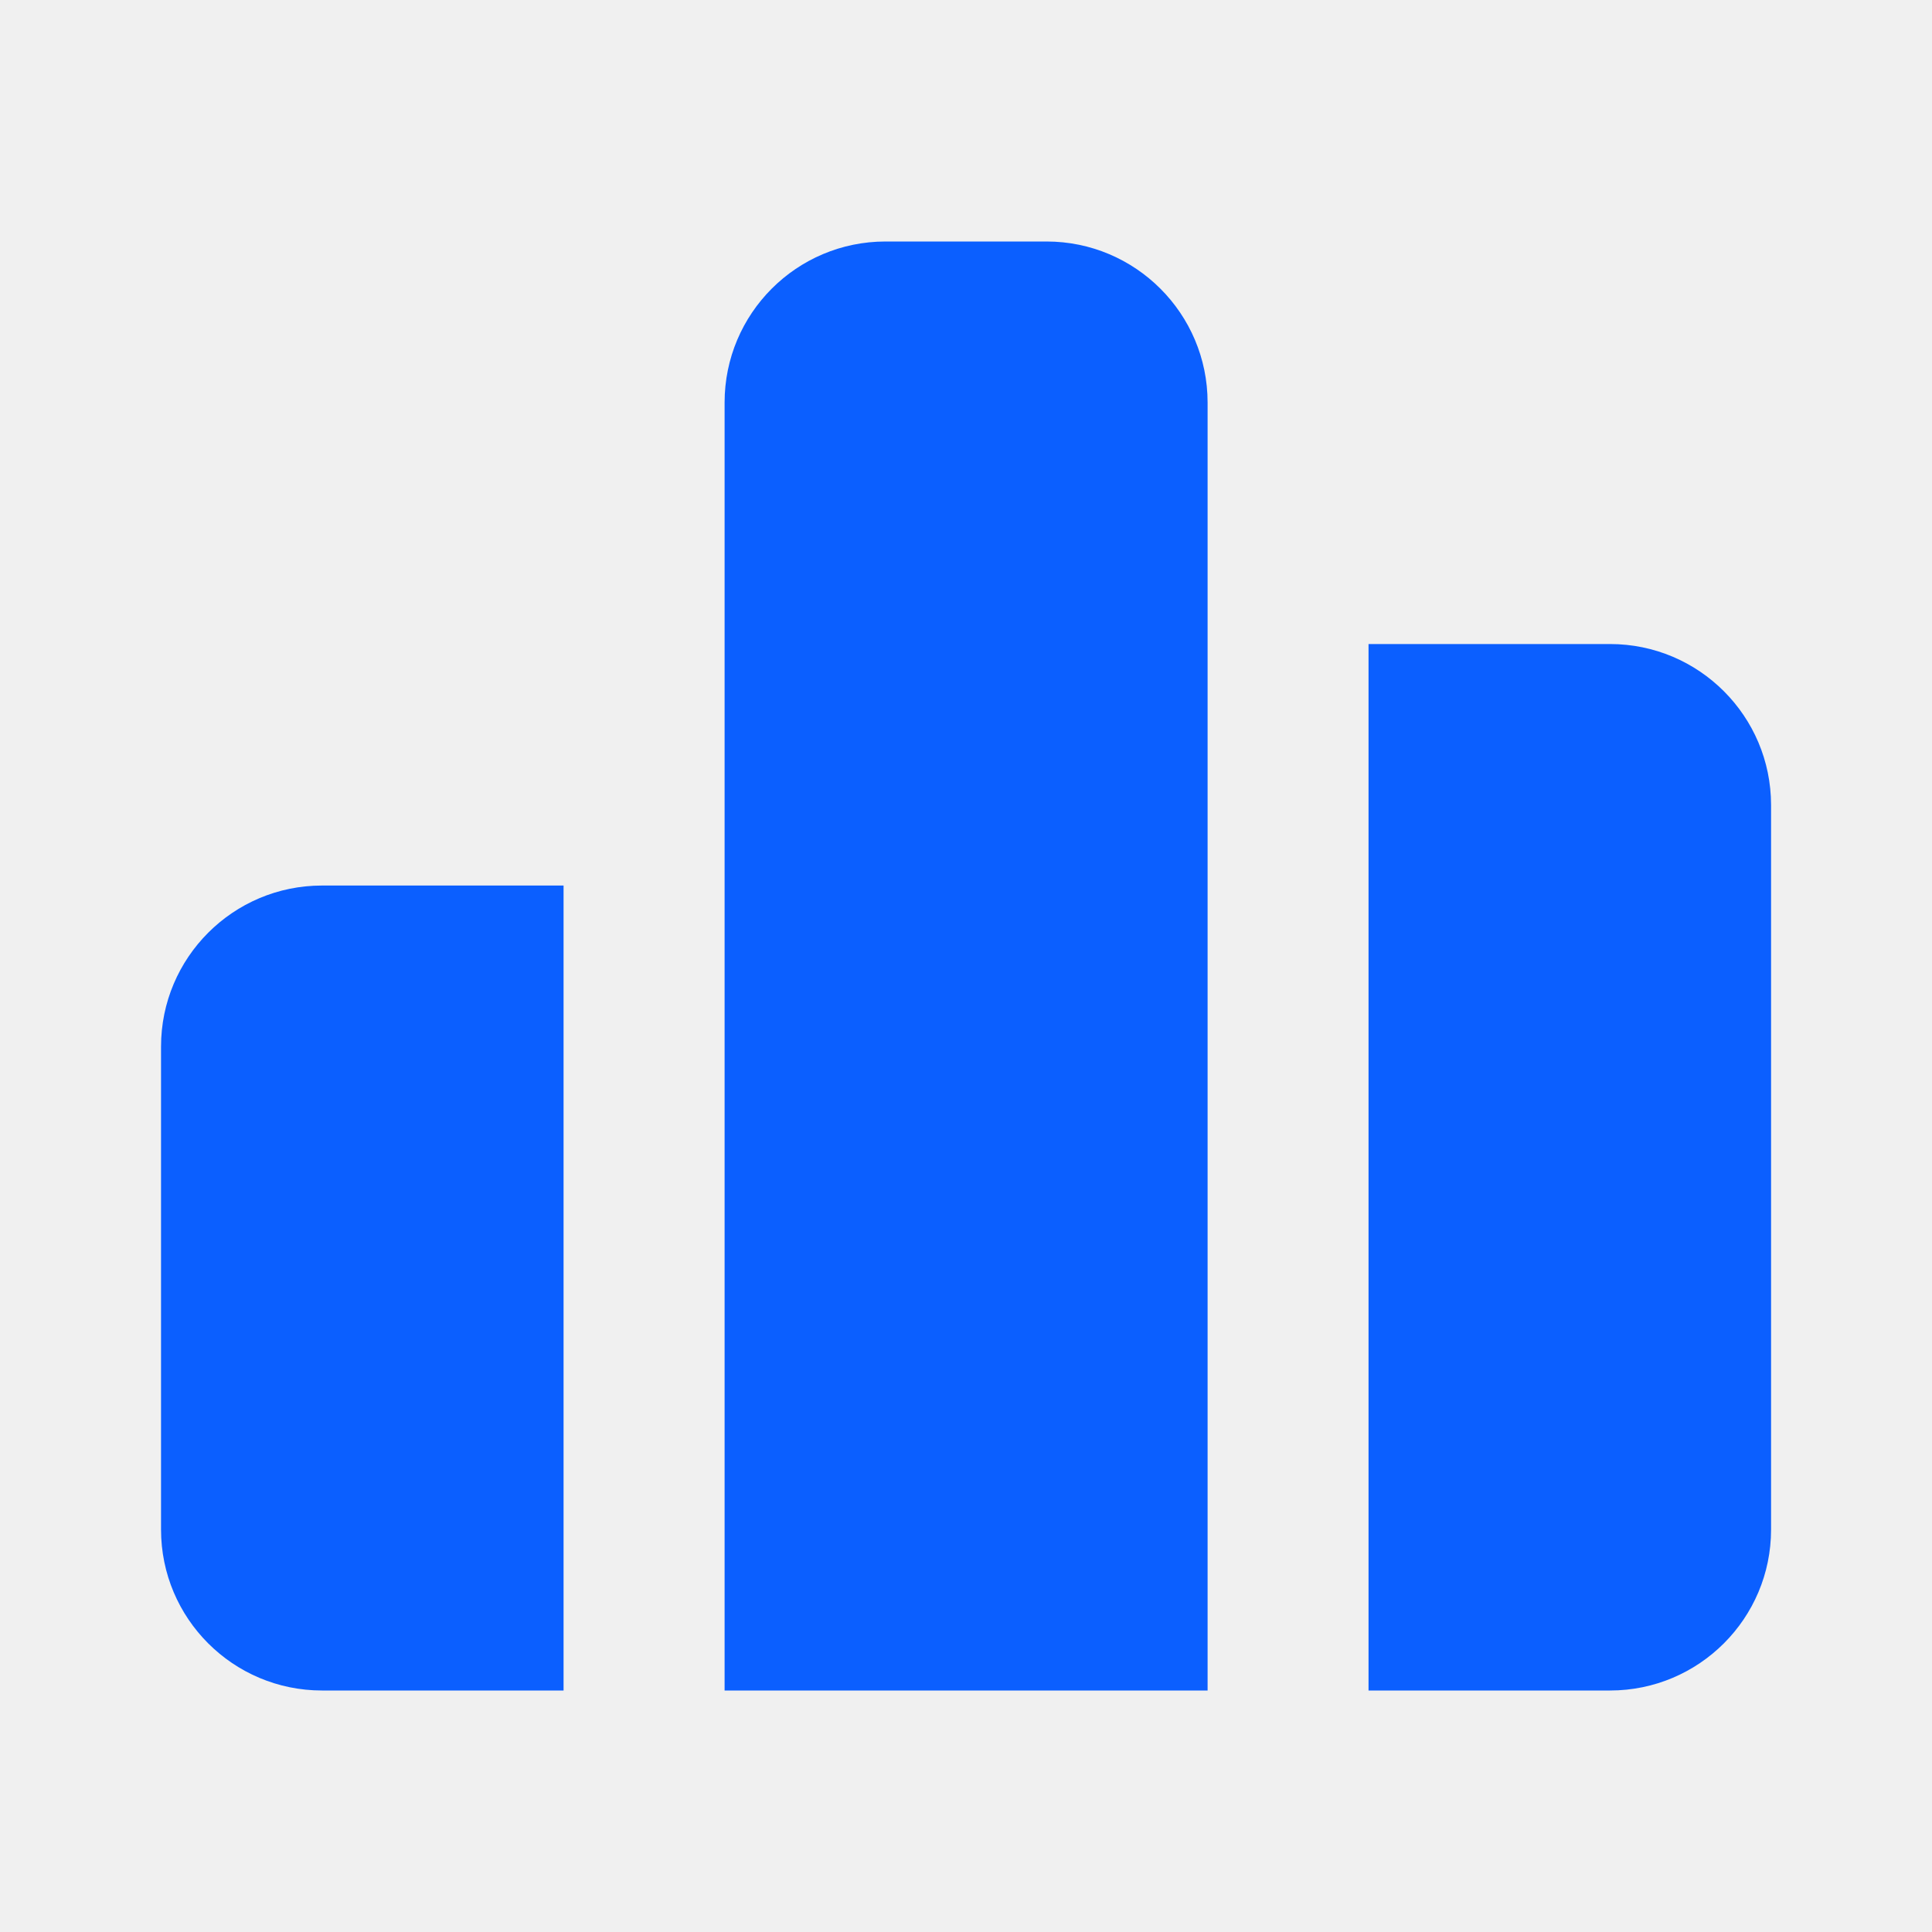
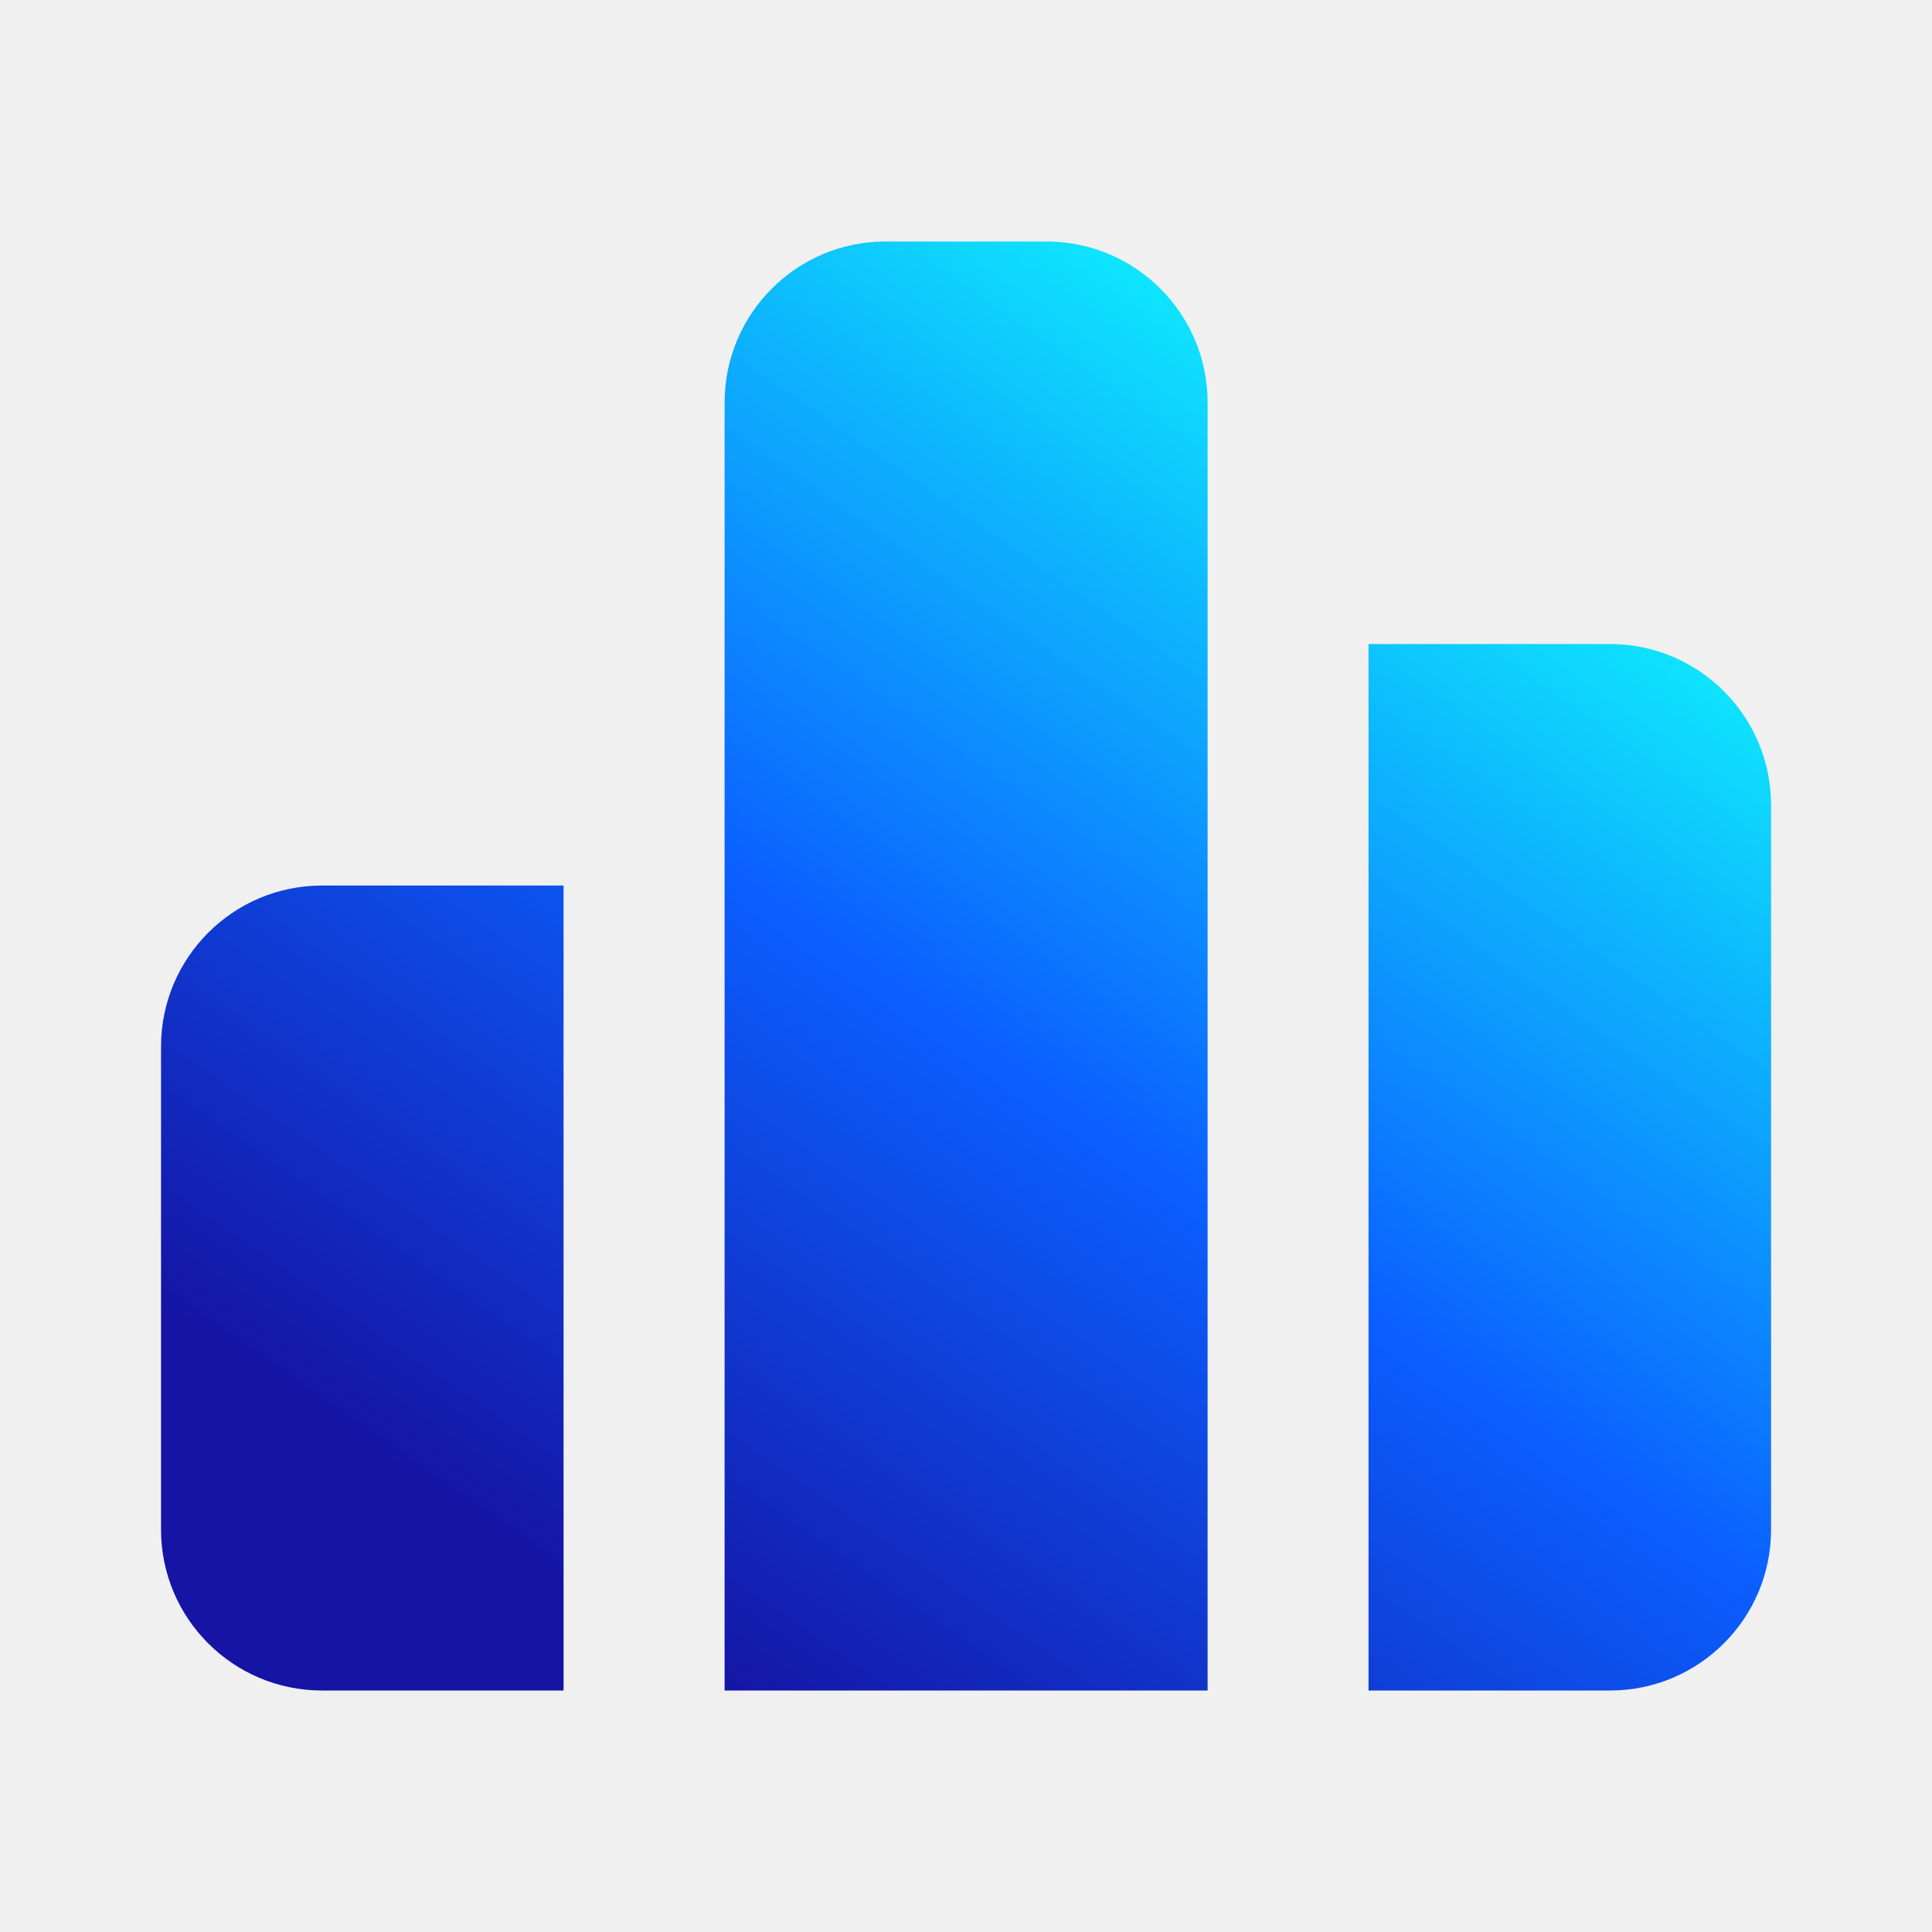
<svg xmlns="http://www.w3.org/2000/svg" fill="none" height="20" viewBox="0 0 20 20" width="20">
  <g clip-path="url(#clip0_2151_34721)">
    <path d="M20 0V20H0V0H20Z" fill="white" fill-opacity="0.01" />
-     <path d="M5.834 17.5H3.334C2.413 17.5 1.667 16.754 1.667 15.834V10.834C1.667 9.914 2.413 9.167 3.334 9.167H5.834V17.5ZM10.834 2.5C11.754 2.5 12.501 3.247 12.501 4.167V17.5H7.501V4.167C7.501 3.247 8.246 2.5 9.167 2.5H10.834ZM16.667 6.667C17.587 6.667 18.334 7.414 18.334 8.334V15.834C18.334 16.754 17.587 17.5 16.667 17.5H14.167V6.667H16.667Z" fill="#0B5FFF" />
+     <path d="M5.834 17.5H3.334C2.413 17.5 1.667 16.754 1.667 15.834V10.834C1.667 9.914 2.413 9.167 3.334 9.167H5.834V17.5ZM10.834 2.5C11.754 2.5 12.501 3.247 12.501 4.167V17.5H7.501V4.167C7.501 3.247 8.246 2.5 9.167 2.5H10.834ZM16.667 6.667C17.587 6.667 18.334 7.414 18.334 8.334V15.834C18.334 16.754 17.587 17.5 16.667 17.5H14.167V6.667H16.667Z" fill="url(#paint0_linear_2151_34721)" />
  </g>
  <defs>
+     <linearGradient gradientUnits="userSpaceOnUse" id="paint0_linear_2151_34721" x1="5.322" x2="14.471" y1="16.111" y2="2.886">
+       <stop stop-color="#1514A4" />
+       <stop offset="0.442" stop-color="#0B5FFF" />
+       <stop offset="1" stop-color="#0FFFFC" />
+     </linearGradient>
    <clipPath id="clip0_2151_34721">
      <rect fill="white" height="20" width="20" />
    </clipPath>
  </defs>
</svg>
